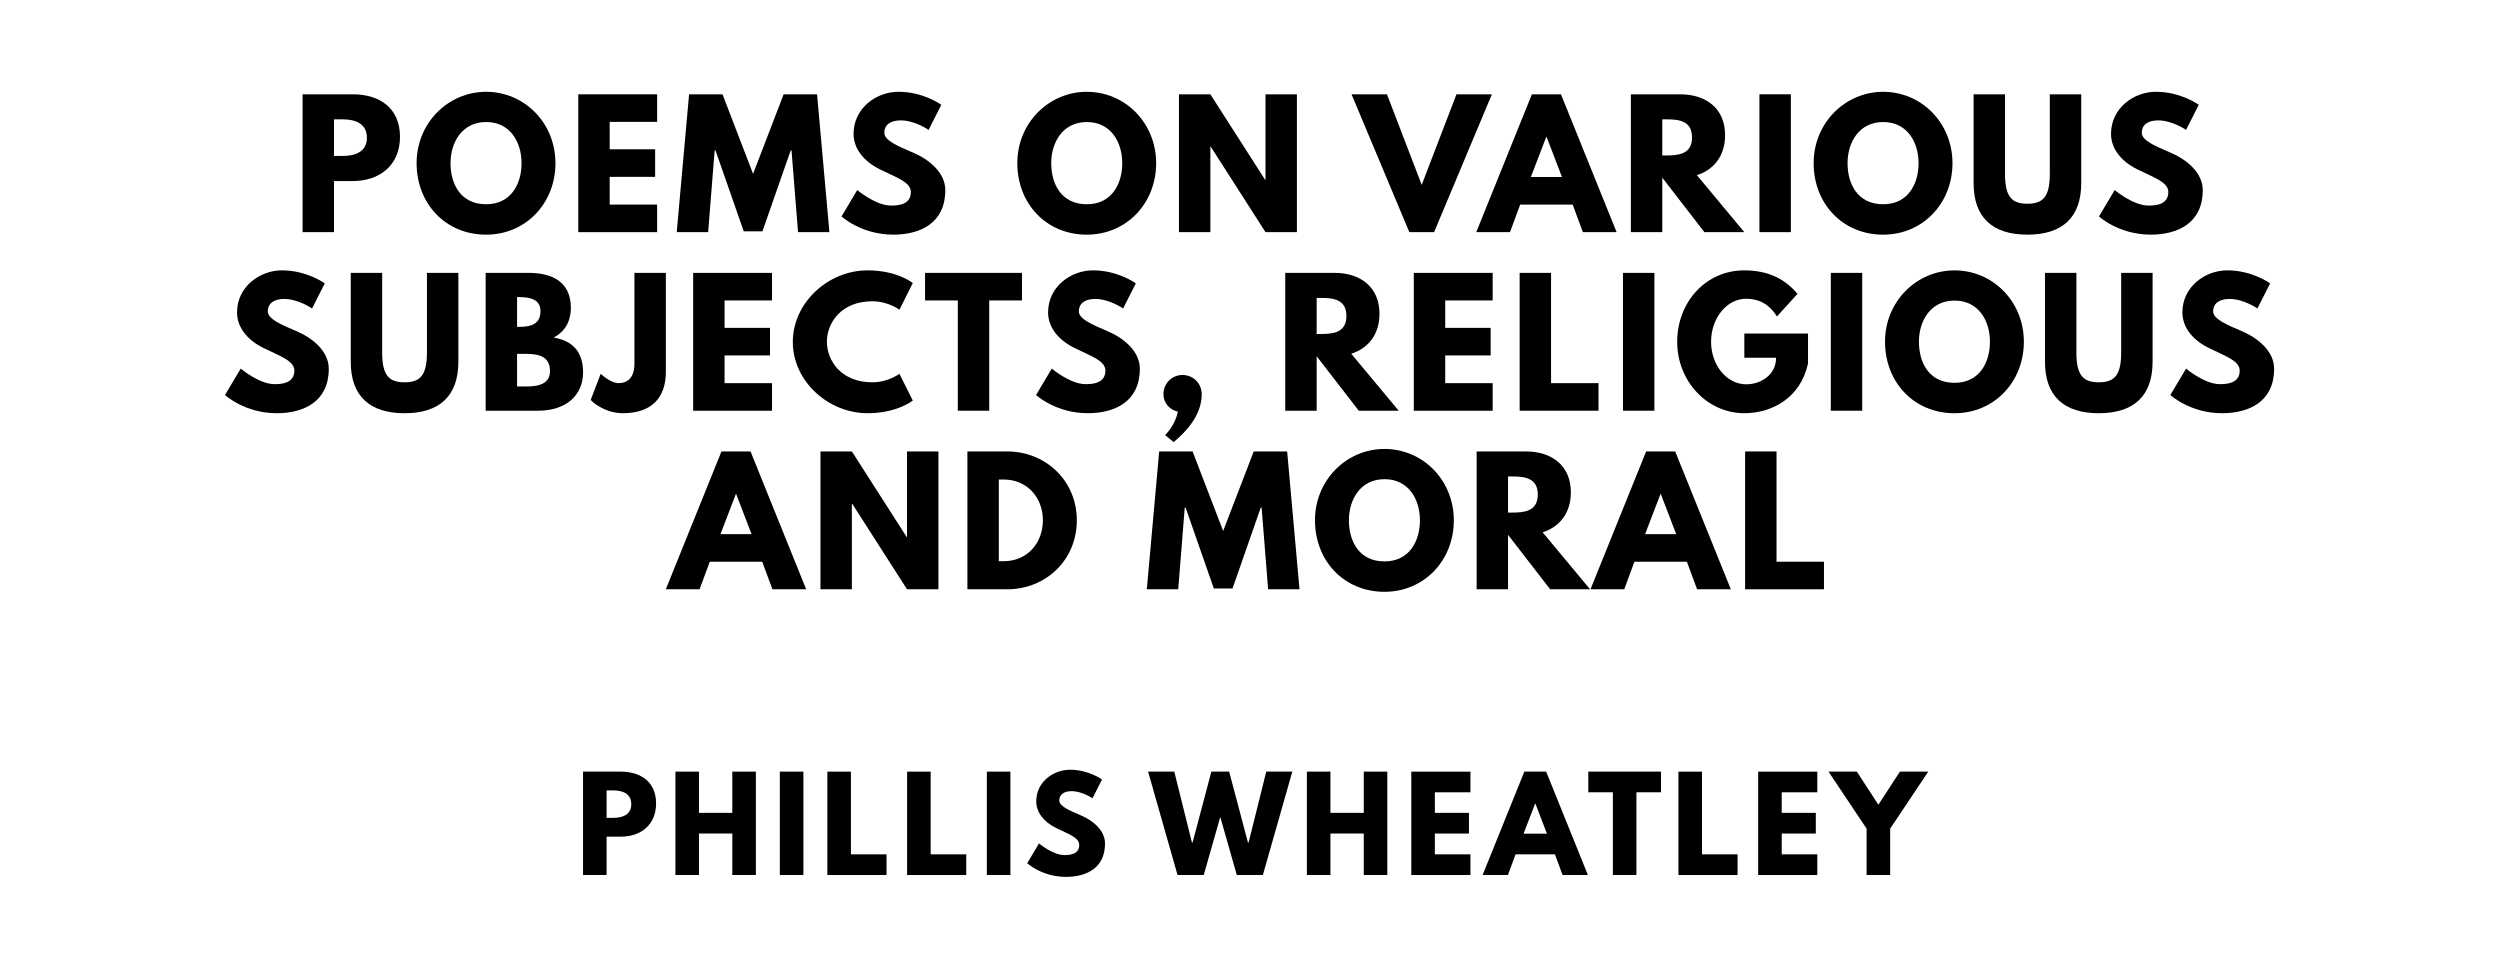
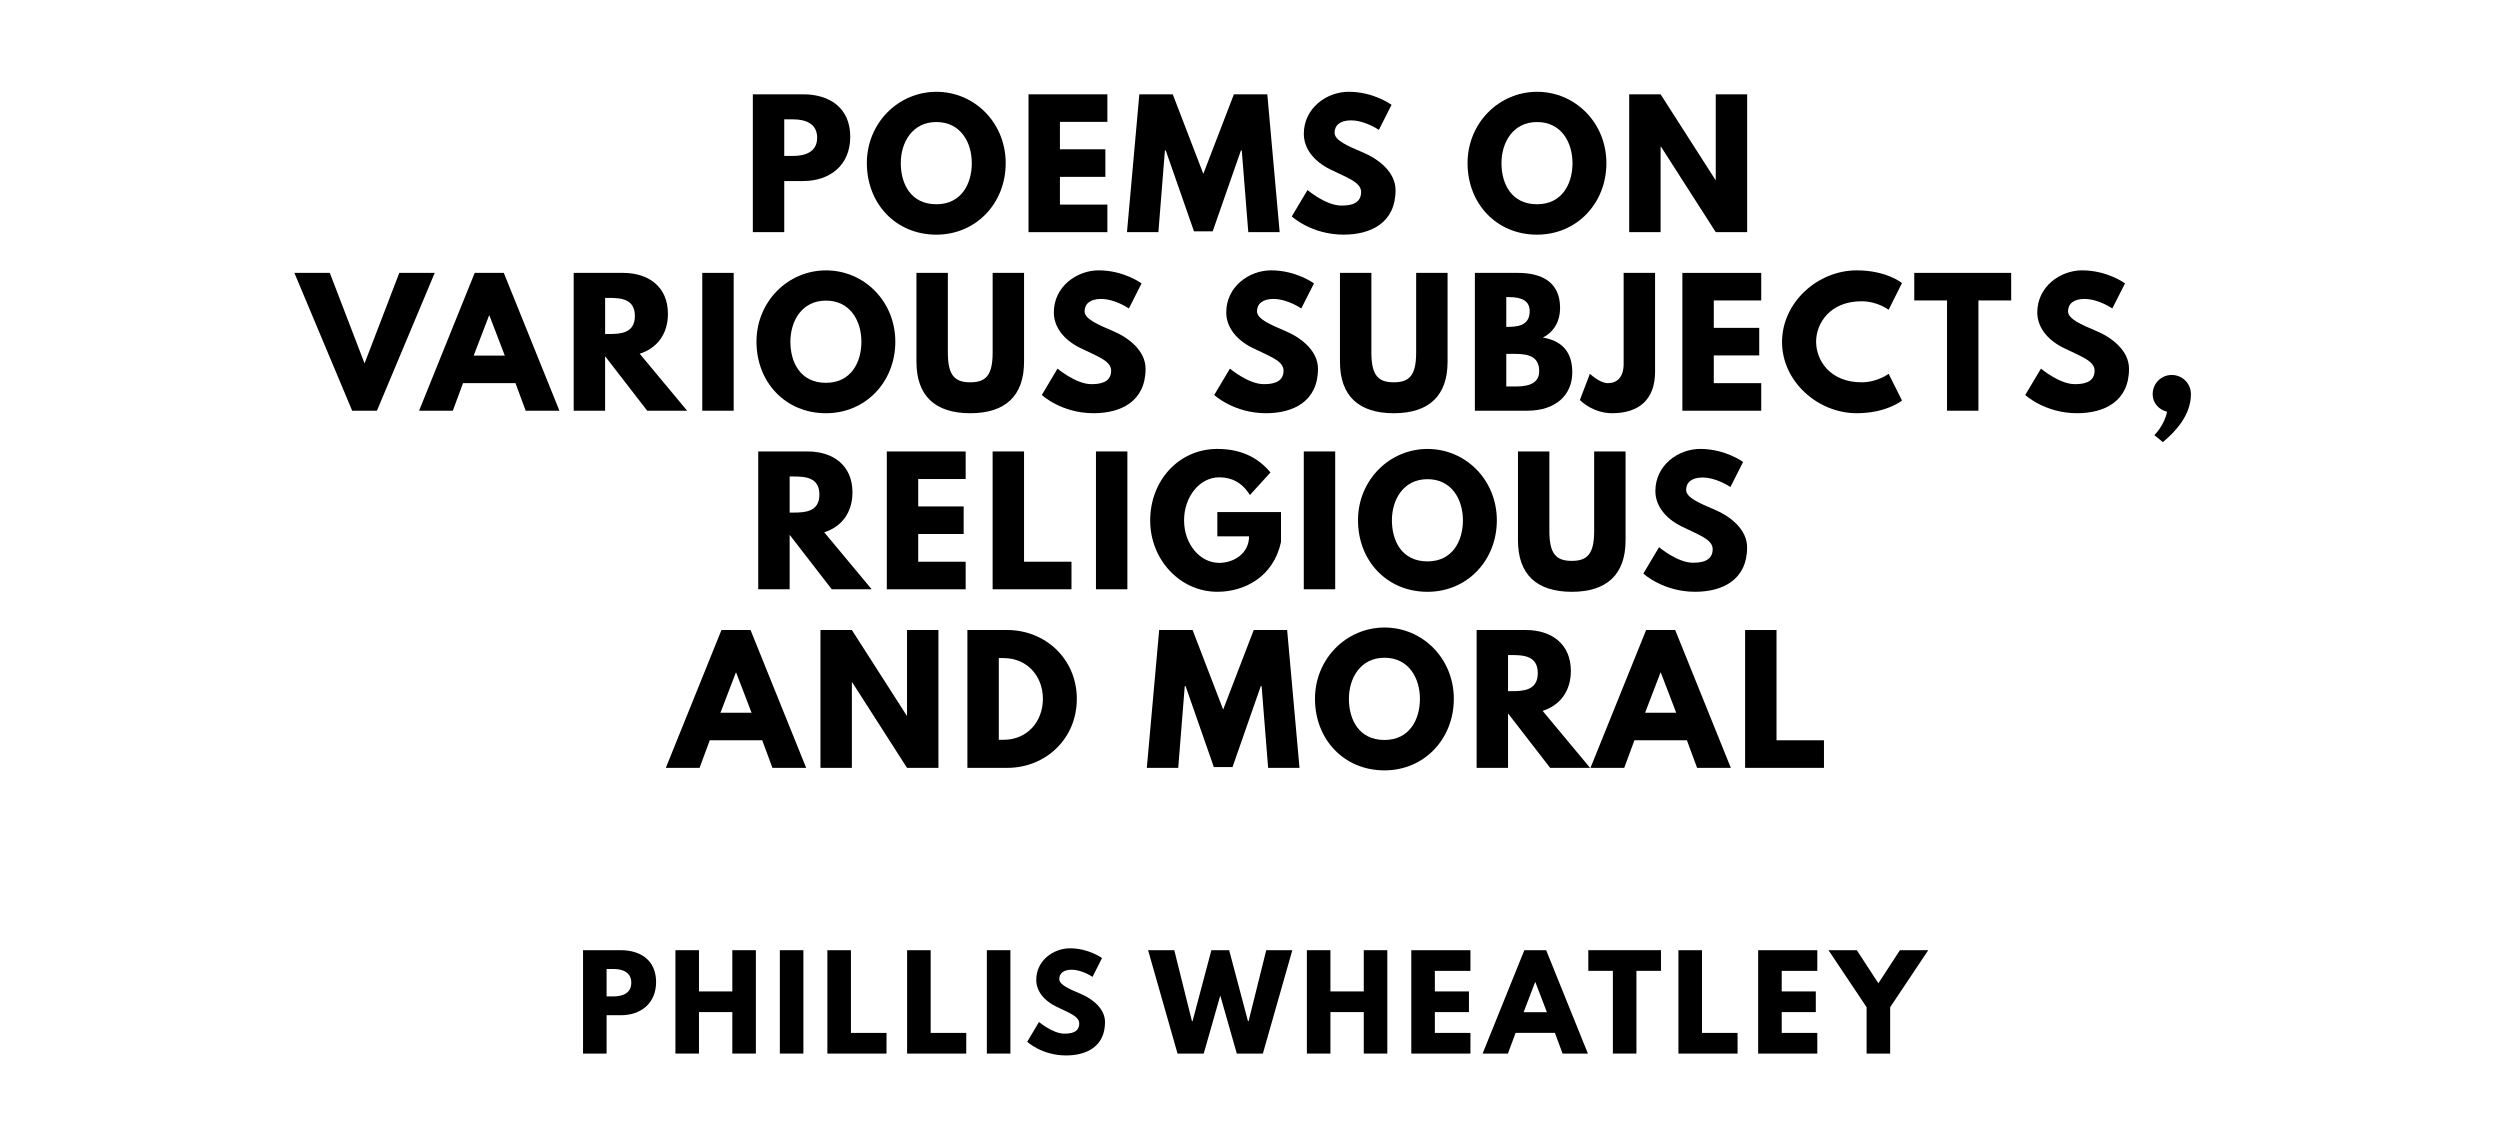
- <svg xmlns="http://www.w3.org/2000/svg" version="1.1" viewBox="0 0 1400 540">
-   <g aria-label="POEMS ON VARIOUS">
-     <path d="M169.45,52.81l28.16,0.00c15.06,0.00,26.39,7.77,26.39,23.77c0.00,15.91-11.32,24.80-26.39,24.80l-10.57,0.00l0.00,28.63l-17.59,0.00l0.00-77.19z  M187.04,87.33l4.96,0.00c6.92,0.00,13.47-2.34,13.47-10.20c0.00-7.95-6.55-10.29-13.47-10.29l-4.96,0.00l0.00,20.49z" />
-     <path d="M233.30,91.36c0.00-22.55,17.68-39.95,38.92-39.95c21.43,0.00,38.83,17.40,38.83,39.95s-16.65,40.05-38.83,40.05c-22.83,0.00-38.92-17.50-38.92-40.05z  M252.30,91.36c0.00,11.51,5.52,23.02,19.93,23.02c14.04,0.00,19.84-11.51,19.84-23.02s-6.18-23.02-19.84-23.02c-13.57,0.00-19.93,11.51-19.93,23.02z" />
-     <path d="M367.99,52.81l0.00,15.44l-26.57,0.00l0.00,15.35l25.45,0.00l0.00,15.44l-25.45,0.00l0.00,15.53l26.57,0.00l0.00,15.44l-44.16,0.00l0.00-77.19l44.16,0.00z" />
-     <path d="M446.90,130.00l-3.65-45.75l-0.47,0.00l-15.81,45.29l-10.48,0.00l-15.81-45.29l-0.47,0.00l-3.65,45.75l-17.59,0.00l6.92-77.19l18.71,0.00l17.12,44.54l17.12-44.54l18.71,0.00l6.92,77.19l-17.59,0.00z" />
-     <path d="M503.18,51.40c14.04,0.00,23.95,7.30,23.95,7.30l-7.11,14.04s-7.67-5.33-15.63-5.33c-5.99,0.00-9.17,2.71-9.17,6.92c0.00,4.30,7.30,7.39,16.09,11.13c8.61,3.65,18.06,10.95,18.06,21.05c0.00,18.43-14.04,24.89-29.10,24.89c-18.06,0.00-29.01-10.20-29.01-10.20l8.80-14.78s10.29,8.70,18.90,8.70c3.84,0.00,11.13-0.37,11.13-7.58c0.00-5.61-8.23-8.14-17.40-12.73c-9.26-4.58-14.69-11.79-14.69-19.84c0.00-14.41,12.73-23.58,25.17-23.58z" />
-     <path d="M569.69,91.36c0.00-22.55,17.68-39.95,38.92-39.95c21.43,0.00,38.83,17.40,38.83,39.95s-16.65,40.05-38.83,40.05c-22.83,0.00-38.92-17.50-38.92-40.05z  M588.69,91.36c0.00,11.51,5.52,23.02,19.93,23.02c14.04,0.00,19.84-11.51,19.84-23.02s-6.18-23.02-19.84-23.02c-13.57,0.00-19.93,11.51-19.93,23.02z" />
-     <path d="M677.80,82.09l0.00,47.91l-17.59,0.00l0.00-77.19l17.59,0.00l30.69,47.91l0.19,0.00l0.00-47.91l17.59,0.00l0.00,77.19l-17.59,0.00l-30.69-47.91l-0.19,0.00z" />
-     <path d="M789.23,130.00l-32.37-77.19l19.84,0.00l19.46,50.71l19.46-50.71l19.84,0.00l-32.37,77.19l-13.85,0.00z" />
-     <path d="M874.14,52.81l31.16,77.19l-18.90,0.00l-5.71-15.44l-29.38,0.00l-5.71,15.44l-18.90,0.00l31.16-77.19l16.28,0.00z  M874.70,99.12l-8.61-22.46l-0.19,0.00l-8.61,22.46l17.40,0.00z" />
-     <path d="M913.29,52.81l27.60,0.00c14.32,0.00,25.17,7.77,25.17,22.92c0.00,11.60-6.36,19.37-15.81,22.36l26.57,31.91l-22.36,0.00l-23.58-30.50l0.00,30.50l-17.59,0.00l0.00-77.19z  M930.88,87.05l2.06,0.00c6.64,0.00,14.60-0.47,14.60-10.11s-7.95-10.11-14.60-10.11l-2.06,0.00l0.00,20.21z" />
-     <path d="M1002.87,52.81l0.00,77.19l-17.59,0.00l0.00-77.19l17.59,0.00z" />
-     <path d="M1015.64,91.36c0.00-22.55,17.68-39.95,38.92-39.95c21.43,0.00,38.83,17.40,38.83,39.95s-16.65,40.05-38.83,40.05c-22.83,0.00-38.92-17.50-38.92-40.05z  M1034.63,91.36c0.00,11.51,5.52,23.02,19.93,23.02c14.04,0.00,19.84-11.51,19.84-23.02s-6.18-23.02-19.84-23.02c-13.57,0.00-19.93,11.51-19.93,23.02z" />
-     <path d="M1165.48,52.81l0.00,49.78c0.00,19.09-10.48,28.82-30.13,28.82s-30.13-9.73-30.13-28.82l0.00-49.78l17.59,0.00l0.00,44.63c0.00,12.91,3.93,16.65,12.54,16.65s12.54-3.74,12.54-16.65l0.00-44.63l17.59,0.00z" />
-     <path d="M1207.35,51.40c14.04,0.00,23.95,7.30,23.95,7.30l-7.11,14.04s-7.67-5.33-15.63-5.33c-5.99,0.00-9.17,2.71-9.17,6.92c0.00,4.30,7.30,7.39,16.09,11.13c8.61,3.65,18.06,10.95,18.06,21.05c0.00,18.43-14.04,24.89-29.10,24.89c-18.06,0.00-29.01-10.20-29.01-10.20l8.80-14.78s10.29,8.70,18.90,8.70c3.84,0.00,11.13-0.37,11.13-7.58c0.00-5.61-8.23-8.14-17.40-12.73c-9.26-4.58-14.69-11.79-14.69-19.84c0.00-14.41,12.73-23.58,25.17-23.58z" />
+ <svg xmlns="http://www.w3.org/2000/svg" version="1.1" viewBox="0 0 1400 640">
+   <g aria-label="POEMS ON">
+     <path d="M421.59,52.81l28.16,0.00c15.06,0.00,26.39,7.77,26.39,23.77c0.00,15.91-11.32,24.80-26.39,24.80l-10.57,0.00l0.00,28.63l-17.59,0.00l0.00-77.19z  M439.18,87.33l4.96,0.00c6.92,0.00,13.47-2.34,13.47-10.20c0.00-7.95-6.55-10.29-13.47-10.29l-4.96,0.00l0.00,20.49z" />
+     <path d="M485.44,91.36c0.00-22.55,17.68-39.95,38.92-39.95c21.43,0.00,38.83,17.40,38.83,39.95s-16.65,40.05-38.83,40.05c-22.83,0.00-38.92-17.50-38.92-40.05z  M504.44,91.36c0.00,11.51,5.52,23.02,19.93,23.02c14.04,0.00,19.84-11.51,19.84-23.02s-6.18-23.02-19.84-23.02c-13.57,0.00-19.93,11.51-19.93,23.02z" />
+     <path d="M620.13,52.81l0.00,15.44l-26.57,0.00l0.00,15.35l25.45,0.00l0.00,15.44l-25.45,0.00l0.00,15.53l26.57,0.00l0.00,15.44l-44.16,0.00l0.00-77.19l44.16,0.00z" />
+     <path d="M699.04,130.00l-3.65-45.75l-0.47,0.00l-15.81,45.29l-10.48,0.00l-15.81-45.29l-0.47,0.00l-3.65,45.75l-17.59,0.00l6.92-77.19l18.71,0.00l17.12,44.54l17.12-44.54l18.71,0.00l6.92,77.19l-17.59,0.00z" />
+     <path d="M755.32,51.40c14.04,0.00,23.95,7.30,23.95,7.30l-7.11,14.04s-7.67-5.33-15.63-5.33c-5.99,0.00-9.17,2.71-9.17,6.92c0.00,4.30,7.30,7.39,16.09,11.13c8.61,3.65,18.06,10.95,18.06,21.05c0.00,18.43-14.04,24.89-29.10,24.89c-18.06,0.00-29.01-10.20-29.01-10.20l8.80-14.78s10.29,8.70,18.90,8.70c3.84,0.00,11.13-0.37,11.13-7.58c0.00-5.61-8.23-8.14-17.40-12.73c-9.26-4.58-14.69-11.79-14.69-19.84c0.00-14.41,12.73-23.58,25.17-23.58z" />
+     <path d="M821.83,91.36c0.00-22.55,17.68-39.95,38.92-39.95c21.43,0.00,38.83,17.40,38.83,39.95s-16.65,40.05-38.83,40.05c-22.83,0.00-38.92-17.50-38.92-40.05z  M840.83,91.36c0.00,11.51,5.52,23.02,19.93,23.02c14.04,0.00,19.84-11.51,19.84-23.02s-6.18-23.02-19.84-23.02c-13.57,0.00-19.93,11.51-19.93,23.02z" />
+     <path d="M929.94,82.09l0.00,47.91l-17.59,0.00l0.00-77.19l17.59,0.00l30.69,47.91l0.19,0.00l0.00-47.91l17.59,0.00l0.00,77.19l-17.59,0.00l-30.69-47.91l-0.19,0.00z" />
  </g>
-   <g aria-label="SUBJECTS, RELIGIOUS">
-     <path d="M157.92,151.40c14.04,0.00,23.95,7.30,23.95,7.30l-7.11,14.04s-7.67-5.33-15.63-5.33c-5.99,0.00-9.17,2.71-9.17,6.92c0.00,4.30,7.30,7.39,16.09,11.13c8.61,3.65,18.06,10.95,18.06,21.05c0.00,18.43-14.04,24.89-29.10,24.89c-18.06,0.00-29.01-10.20-29.01-10.20l8.80-14.78s10.29,8.70,18.90,8.70c3.84,0.00,11.13-0.37,11.13-7.58c0.00-5.61-8.23-8.14-17.40-12.73c-9.26-4.58-14.69-11.79-14.69-19.84c0.00-14.41,12.73-23.58,25.17-23.58z" />
-     <path d="M256.68,152.81l0.00,49.78c0.00,19.09-10.48,28.82-30.13,28.82s-30.13-9.73-30.13-28.82l0.00-49.78l17.59,0.00l0.00,44.63c0.00,12.91,3.93,16.65,12.54,16.65s12.54-3.74,12.54-16.65l0.00-44.63l17.59,0.00z" />
-     <path d="M271.97,152.81l23.95,0.00c13.29,0.00,23.77,4.96,23.77,19.65c0.00,7.11-3.09,13.19-9.64,16.56c9.64,1.68,16.47,7.02,16.47,19.46c0.00,12.73-9.26,21.52-25.26,21.52l-29.29,0.00l0.00-77.19z  M289.56,183.03l1.40,0.00c7.58,0.00,11.70-2.34,11.70-8.80c0.00-5.52-4.02-7.86-11.70-7.86l-1.40,0.00l0.00,16.65z  M289.56,216.43l5.52,0.00c8.33,0.00,12.91-2.53,12.91-8.61c0.00-7.11-4.58-9.64-12.91-9.64l-5.52,0.00l0.00,18.25z" />
-     <path d="M372.88,152.81l0.00,55.39c0.00,15.16-8.61,23.20-24.05,23.20c-11.04,0.00-18.06-7.39-18.06-7.39l5.61-14.69s5.52,5.24,10.01,5.24c5.05,0.00,8.89-3.09,8.89-10.85l0.00-50.90l17.59,0.00z" />
-     <path d="M432.33,152.81l0.00,15.44l-26.57,0.00l0.00,15.35l25.45,0.00l0.00,15.44l-25.45,0.00l0.00,15.53l26.57,0.00l0.00,15.44l-44.16,0.00l0.00-77.19l44.16,0.00z" />
-     <path d="M488.51,214.09c8.98,0.00,15.16-4.77,15.16-4.77l7.49,14.97s-8.61,7.11-25.36,7.11c-21.80,0.00-41.82-17.78-41.82-39.86c0.00-22.18,19.93-40.14,41.82-40.14c16.75,0.00,25.36,7.11,25.36,7.11l-7.49,14.97s-6.18-4.77-15.16-4.77c-17.68,0.00-25.45,12.35-25.45,22.64c0.00,10.39,7.77,22.74,25.45,22.74z" />
-     <path d="M518.03,168.25l0.00-15.44l54.27,0.00l0.00,15.44l-18.34,0.00l0.00,61.75l-17.59,0.00l0.00-61.75l-18.34,0.00z" />
-     <path d="M612.11,151.40c14.04,0.00,23.95,7.30,23.95,7.30l-7.11,14.04s-7.67-5.33-15.63-5.33c-5.99,0.00-9.17,2.71-9.17,6.92c0.00,4.30,7.30,7.39,16.09,11.13c8.61,3.65,18.06,10.95,18.06,21.05c0.00,18.43-14.04,24.89-29.10,24.89c-18.06,0.00-29.01-10.20-29.01-10.20l8.80-14.78s10.29,8.70,18.90,8.70c3.84,0.00,11.13-0.37,11.13-7.58c0.00-5.61-8.23-8.14-17.40-12.73c-9.26-4.58-14.69-11.79-14.69-19.84c0.00-14.41,12.73-23.58,25.17-23.58z" />
-     <path d="M662.20,209.98c5.99,0.00,10.76,4.77,10.76,10.76c0.00,11.32-8.05,20.49-15.72,26.85l-4.77-3.93s5.61-5.33,7.11-13.10c-4.58-1.12-8.05-4.87-8.05-9.82c0.00-5.99,4.77-10.76,10.67-10.76z" />
-     <path d="M719.74,152.81l27.60,0.00c14.32,0.00,25.17,7.77,25.17,22.92c0.00,11.60-6.36,19.37-15.81,22.36l26.57,31.91l-22.36,0.00l-23.58-30.50l0.00,30.50l-17.59,0.00l0.00-77.19z  M737.33,187.05l2.06,0.00c6.64,0.00,14.60-0.47,14.60-10.11s-7.95-10.11-14.60-10.11l-2.06,0.00l0.00,20.21z" />
-     <path d="M835.89,152.81l0.00,15.44l-26.57,0.00l0.00,15.35l25.45,0.00l0.00,15.44l-25.45,0.00l0.00,15.53l26.57,0.00l0.00,15.44l-44.16,0.00l0.00-77.19l44.16,0.00z" />
-     <path d="M868.59,152.81l0.00,61.75l26.57,0.00l0.00,15.44l-44.16,0.00l0.00-77.19l17.59,0.00z" />
-     <path d="M926.46,152.81l0.00,77.19l-17.59,0.00l0.00-77.19l17.59,0.00z" />
-     <path d="M1012.49,186.77l0.00,16.75c-4.21,19.56-20.49,27.88-35.65,27.88c-20.77,0.00-37.61-17.87-37.61-39.95c0.00-22.18,15.91-40.05,37.61-40.05c13.57,0.00,23.02,5.05,29.75,13.19l-11.51,12.63c-4.49-7.20-10.39-9.92-17.22-9.92c-10.85,0.00-19.65,10.76-19.65,24.14c0.00,13.10,8.80,23.77,19.65,23.77c8.42,0.00,16.75-5.43,16.75-14.88l-17.78,0.00l0.00-13.57l35.65,0.00z" />
-     <path d="M1042.84,152.81l0.00,77.19l-17.59,0.00l0.00-77.19l17.59,0.00z" />
-     <path d="M1055.61,191.36c0.00-22.55,17.68-39.95,38.92-39.95c21.43,0.00,38.83,17.40,38.83,39.95s-16.65,40.05-38.83,40.05c-22.83,0.00-38.92-17.50-38.92-40.05z  M1074.60,191.36c0.00,11.51,5.52,23.02,19.93,23.02c14.04,0.00,19.84-11.51,19.84-23.02s-6.18-23.02-19.84-23.02c-13.57,0.00-19.93,11.51-19.93,23.02z" />
-     <path d="M1205.45,152.81l0.00,49.78c0.00,19.09-10.48,28.82-30.13,28.82s-30.13-9.73-30.13-28.82l0.00-49.78l17.59,0.00l0.00,44.63c0.00,12.91,3.93,16.65,12.54,16.65s12.54-3.74,12.54-16.65l0.00-44.63l17.59,0.00z" />
-     <path d="M1247.32,151.40c14.04,0.00,23.95,7.30,23.95,7.30l-7.11,14.04s-7.67-5.33-15.63-5.33c-5.99,0.00-9.17,2.71-9.17,6.92c0.00,4.30,7.30,7.39,16.09,11.13c8.61,3.65,18.06,10.95,18.06,21.05c0.00,18.43-14.04,24.89-29.10,24.89c-18.06,0.00-29.01-10.20-29.01-10.20l8.80-14.78s10.29,8.70,18.90,8.70c3.84,0.00,11.13-0.37,11.13-7.58c0.00-5.61-8.23-8.14-17.40-12.73c-9.26-4.58-14.69-11.79-14.69-19.84c0.00-14.41,12.73-23.58,25.17-23.58z" />
+   <g aria-label="VARIOUS SUBJECTS,">
+     <path d="M197.22,230.00l-32.37-77.19l19.84,0.00l19.46,50.71l19.46-50.71l19.84,0.00l-32.37,77.19l-13.85,0.00z" />
+     <path d="M282.12,152.81l31.16,77.19l-18.90,0.00l-5.71-15.44l-29.38,0.00l-5.71,15.44l-18.90,0.00l31.16-77.19l16.28,0.00z  M282.68,199.12l-8.61-22.46l-0.19,0.00l-8.61,22.46l17.40,0.00z" />
+     <path d="M321.27,152.81l27.60,0.00c14.32,0.00,25.17,7.77,25.17,22.92c0.00,11.60-6.36,19.37-15.81,22.36l26.57,31.91l-22.36,0.00l-23.58-30.50l0.00,30.50l-17.59,0.00l0.00-77.19z  M338.87,187.05l2.06,0.00c6.64,0.00,14.60-0.47,14.60-10.11s-7.95-10.11-14.60-10.11l-2.06,0.00l0.00,20.21z" />
+     <path d="M410.86,152.81l0.00,77.19l-17.59,0.00l0.00-77.19l17.59,0.00z" />
+     <path d="M423.63,191.36c0.00-22.55,17.68-39.95,38.92-39.95c21.43,0.00,38.83,17.40,38.83,39.95s-16.65,40.05-38.83,40.05c-22.83,0.00-38.92-17.50-38.92-40.05z  M442.62,191.36c0.00,11.51,5.52,23.02,19.93,23.02c14.04,0.00,19.84-11.51,19.84-23.02s-6.18-23.02-19.84-23.02c-13.57,0.00-19.93,11.51-19.93,23.02z" />
+     <path d="M573.47,152.81l0.00,49.78c0.00,19.09-10.48,28.82-30.13,28.82s-30.13-9.73-30.13-28.82l0.00-49.78l17.59,0.00l0.00,44.63c0.00,12.91,3.93,16.65,12.54,16.65s12.54-3.74,12.54-16.65l0.00-44.63l17.59,0.00z" />
+     <path d="M615.33,151.40c14.04,0.00,23.95,7.30,23.95,7.30l-7.11,14.04s-7.67-5.33-15.63-5.33c-5.99,0.00-9.17,2.71-9.17,6.92c0.00,4.30,7.30,7.39,16.09,11.13c8.61,3.65,18.06,10.95,18.06,21.05c0.00,18.43-14.04,24.89-29.10,24.89c-18.06,0.00-29.01-10.20-29.01-10.20l8.80-14.78s10.29,8.70,18.90,8.70c3.84,0.00,11.13-0.37,11.13-7.58c0.00-5.61-8.23-8.14-17.40-12.73c-9.26-4.58-14.69-11.79-14.69-19.84c0.00-14.41,12.73-23.58,25.17-23.58z" />
+     <path d="M711.88,151.40c14.04,0.00,23.95,7.30,23.95,7.30l-7.11,14.04s-7.67-5.33-15.63-5.33c-5.99,0.00-9.17,2.71-9.17,6.92c0.00,4.30,7.30,7.39,16.09,11.13c8.61,3.65,18.06,10.95,18.06,21.05c0.00,18.43-14.04,24.89-29.10,24.89c-18.06,0.00-29.01-10.20-29.01-10.20l8.80-14.78s10.29,8.70,18.90,8.70c3.84,0.00,11.13-0.37,11.13-7.58c0.00-5.61-8.23-8.14-17.40-12.73c-9.26-4.58-14.69-11.79-14.69-19.84c0.00-14.41,12.73-23.58,25.17-23.58z" />
+     <path d="M810.64,152.81l0.00,49.78c0.00,19.09-10.48,28.82-30.13,28.82s-30.13-9.73-30.13-28.82l0.00-49.78l17.59,0.00l0.00,44.63c0.00,12.91,3.93,16.65,12.54,16.65s12.54-3.74,12.54-16.65l0.00-44.63l17.59,0.00z" />
+     <path d="M825.93,152.81l23.95,0.00c13.29,0.00,23.77,4.96,23.77,19.65c0.00,7.11-3.09,13.19-9.64,16.56c9.64,1.68,16.47,7.02,16.47,19.46c0.00,12.73-9.26,21.52-25.26,21.52l-29.29,0.00l0.00-77.19z  M843.52,183.03l1.40,0.00c7.58,0.00,11.70-2.34,11.70-8.80c0.00-5.52-4.02-7.86-11.70-7.86l-1.40,0.00l0.00,16.65z  M843.52,216.43l5.52,0.00c8.33,0.00,12.91-2.53,12.91-8.61c0.00-7.11-4.58-9.64-12.91-9.64l-5.52,0.00l0.00,18.25z" />
+     <path d="M926.84,152.81l0.00,55.39c0.00,15.16-8.61,23.20-24.05,23.20c-11.04,0.00-18.06-7.39-18.06-7.39l5.61-14.69s5.52,5.24,10.01,5.24c5.05,0.00,8.89-3.09,8.89-10.85l0.00-50.90l17.59,0.00z" />
+     <path d="M986.29,152.81l0.00,15.44l-26.57,0.00l0.00,15.35l25.45,0.00l0.00,15.44l-25.45,0.00l0.00,15.53l26.57,0.00l0.00,15.44l-44.16,0.00l0.00-77.19l44.16,0.00z" />
+     <path d="M1042.47,214.09c8.98,0.00,15.16-4.77,15.16-4.77l7.49,14.97s-8.61,7.11-25.36,7.11c-21.80,0.00-41.82-17.78-41.82-39.86c0.00-22.18,19.93-40.14,41.82-40.14c16.75,0.00,25.36,7.11,25.36,7.11l-7.49,14.97s-6.18-4.77-15.16-4.77c-17.68,0.00-25.45,12.35-25.45,22.64c0.00,10.39,7.77,22.74,25.45,22.74z" />
+     <path d="M1071.99,168.25l0.00-15.44l54.27,0.00l0.00,15.44l-18.34,0.00l0.00,61.75l-17.59,0.00l0.00-61.75l-18.34,0.00z" />
+     <path d="M1166.06,151.40c14.04,0.00,23.95,7.30,23.95,7.30l-7.11,14.04s-7.67-5.33-15.63-5.33c-5.99,0.00-9.17,2.71-9.17,6.92c0.00,4.30,7.30,7.39,16.09,11.13c8.61,3.65,18.06,10.95,18.06,21.05c0.00,18.43-14.04,24.89-29.10,24.89c-18.06,0.00-29.01-10.20-29.01-10.20l8.80-14.78s10.29,8.70,18.90,8.70c3.84,0.00,11.13-0.37,11.13-7.58c0.00-5.61-8.23-8.14-17.40-12.73c-9.26-4.58-14.69-11.79-14.69-19.84c0.00-14.41,12.73-23.58,25.17-23.58z" />
+     <path d="M1216.16,209.98c5.99,0.00,10.76,4.77,10.76,10.76c0.00,11.32-8.05,20.49-15.72,26.85l-4.77-3.93s5.61-5.33,7.11-13.10c-4.58-1.12-8.05-4.87-8.05-9.82c0.00-5.99,4.77-10.76,10.67-10.76z" />
+   </g>
+   <g aria-label="RELIGIOUS">
+     <path d="M424.61,252.81l27.60,0.00c14.32,0.00,25.17,7.77,25.17,22.92c0.00,11.60-6.36,19.37-15.81,22.36l26.57,31.91l-22.36,0.00l-23.58-30.50l0.00,30.50l-17.59,0.00l0.00-77.19z  M442.20,287.05l2.06,0.00c6.64,0.00,14.60-0.47,14.60-10.11s-7.95-10.11-14.60-10.11l-2.06,0.00l0.00,20.21z" />
+     <path d="M540.77,252.81l0.00,15.44l-26.57,0.00l0.00,15.35l25.45,0.00l0.00,15.44l-25.45,0.00l0.00,15.53l26.57,0.00l0.00,15.44l-44.16,0.00l0.00-77.19l44.16,0.00z" />
+     <path d="M573.46,252.81l0.00,61.75l26.57,0.00l0.00,15.44l-44.16,0.00l0.00-77.19l17.59,0.00z" />
+     <path d="M631.33,252.81l0.00,77.19l-17.59,0.00l0.00-77.19l17.59,0.00z" />
+     <path d="M717.36,286.77l0.00,16.75c-4.21,19.56-20.49,27.88-35.65,27.88c-20.77,0.00-37.61-17.87-37.61-39.95c0.00-22.18,15.91-40.05,37.61-40.05c13.57,0.00,23.02,5.05,29.75,13.19l-11.51,12.63c-4.49-7.20-10.39-9.92-17.22-9.92c-10.85,0.00-19.65,10.76-19.65,24.14c0.00,13.10,8.80,23.77,19.65,23.77c8.42,0.00,16.75-5.43,16.75-14.88l-17.78,0.00l0.00-13.57l35.65,0.00z" />
+     <path d="M747.71,252.81l0.00,77.19l-17.59,0.00l0.00-77.19l17.59,0.00z" />
+     <path d="M760.48,291.36c0.00-22.55,17.68-39.95,38.92-39.95c21.43,0.00,38.83,17.40,38.83,39.95s-16.65,40.05-38.83,40.05c-22.83,0.00-38.92-17.50-38.92-40.05z  M779.47,291.36c0.00,11.51,5.52,23.02,19.93,23.02c14.04,0.00,19.84-11.51,19.84-23.02s-6.18-23.02-19.84-23.02c-13.57,0.00-19.93,11.51-19.93,23.02z" />
+     <path d="M910.32,252.81l0.00,49.78c0.00,19.09-10.48,28.82-30.13,28.82s-30.13-9.73-30.13-28.82l0.00-49.78l17.59,0.00l0.00,44.63c0.00,12.91,3.93,16.65,12.54,16.65s12.54-3.74,12.54-16.65l0.00-44.63l17.59,0.00z" />
+     <path d="M952.19,251.40c14.04,0.00,23.95,7.30,23.95,7.30l-7.11,14.04s-7.67-5.33-15.63-5.33c-5.99,0.00-9.17,2.71-9.17,6.92c0.00,4.30,7.30,7.39,16.09,11.13c8.61,3.65,18.06,10.95,18.06,21.05c0.00,18.43-14.04,24.89-29.10,24.89c-18.06,0.00-29.01-10.20-29.01-10.20l8.80-14.78s10.29,8.70,18.90,8.70c3.84,0.00,11.13-0.37,11.13-7.58c0.00-5.61-8.23-8.14-17.40-12.73c-9.26-4.58-14.69-11.79-14.69-19.84c0.00-14.41,12.73-23.58,25.17-23.58z" />
  </g>
  <g aria-label="AND MORAL">
-     <path d="M420.30,252.81l31.16,77.19l-18.90,0.00l-5.71-15.44l-29.38,0.00l-5.71,15.44l-18.90,0.00l31.16-77.19l16.28,0.00z  M420.87,299.12l-8.61-22.46l-0.19,0.00l-8.61,22.46l17.40,0.00z" />
-     <path d="M477.05,282.09l0.00,47.91l-17.59,0.00l0.00-77.19l17.59,0.00l30.69,47.91l0.19,0.00l0.00-47.91l17.59,0.00l0.00,77.19l-17.59,0.00l-30.69-47.91l-0.19,0.00z" />
-     <path d="M541.74,252.81l22.36,0.00c21.15,0.00,38.92,16.09,38.92,38.55c0.00,22.55-17.68,38.64-38.92,38.64l-22.36,0.00l0.00-77.19z  M559.33,314.28l2.71,0.00c13.01,0.00,21.89-9.92,21.99-22.83c0.00-12.91-8.89-22.92-21.99-22.92l-2.71,0.00l0.00,45.75z" />
-     <path d="M710.15,330.00l-3.65-45.75l-0.47,0.00l-15.81,45.29l-10.48,0.00l-15.81-45.29l-0.47,0.00l-3.65,45.75l-17.59,0.00l6.92-77.19l18.71,0.00l17.12,44.54l17.12-44.54l18.71,0.00l6.92,77.19l-17.59,0.00z" />
-     <path d="M736.39,291.36c0.00-22.55,17.68-39.95,38.92-39.95c21.43,0.00,38.83,17.40,38.83,39.95s-16.65,40.05-38.83,40.05c-22.83,0.00-38.92-17.50-38.92-40.05z  M755.39,291.36c0.00,11.51,5.52,23.02,19.93,23.02c14.04,0.00,19.84-11.51,19.84-23.02s-6.18-23.02-19.84-23.02c-13.57,0.00-19.93,11.51-19.93,23.02z" />
-     <path d="M826.91,252.81l27.60,0.00c14.32,0.00,25.17,7.77,25.17,22.92c0.00,11.60-6.36,19.37-15.81,22.36l26.57,31.91l-22.36,0.00l-23.58-30.50l0.00,30.50l-17.59,0.00l0.00-77.19z  M844.50,287.05l2.06,0.00c6.64,0.00,14.60-0.47,14.60-10.11s-7.95-10.11-14.60-10.11l-2.06,0.00l0.00,20.21z" />
-     <path d="M938.11,252.81l31.16,77.19l-18.90,0.00l-5.71-15.44l-29.38,0.00l-5.71,15.44l-18.90,0.00l31.16-77.19l16.28,0.00z  M938.67,299.12l-8.61-22.46l-0.19,0.00l-8.61,22.46l17.40,0.00z" />
-     <path d="M994.85,252.81l0.00,61.75l26.57,0.00l0.00,15.44l-44.16,0.00l0.00-77.19l17.59,0.00z" />
+     <path d="M420.30,352.81l31.16,77.19l-18.90,0.00l-5.71-15.44l-29.38,0.00l-5.71,15.44l-18.90,0.00l31.16-77.19l16.28,0.00z  M420.87,399.12l-8.61-22.46l-0.19,0.00l-8.61,22.46l17.40,0.00z" />
+     <path d="M477.05,382.09l0.00,47.91l-17.59,0.00l0.00-77.19l17.59,0.00l30.69,47.91l0.19,0.00l0.00-47.91l17.59,0.00l0.00,77.19l-17.59,0.00l-30.69-47.91l-0.19,0.00z" />
+     <path d="M541.74,352.81l22.36,0.00c21.15,0.00,38.92,16.09,38.92,38.55c0.00,22.55-17.68,38.64-38.92,38.64l-22.36,0.00l0.00-77.19z  M559.33,414.28l2.71,0.00c13.01,0.00,21.89-9.92,21.99-22.83c0.00-12.91-8.89-22.92-21.99-22.92l-2.71,0.00l0.00,45.75z" />
+     <path d="M710.15,430.00l-3.65-45.75l-0.47,0.00l-15.81,45.29l-10.48,0.00l-15.81-45.29l-0.47,0.00l-3.65,45.75l-17.59,0.00l6.92-77.19l18.71,0.00l17.12,44.54l17.12-44.54l18.71,0.00l6.92,77.19l-17.59,0.00z" />
+     <path d="M736.39,391.36c0.00-22.55,17.68-39.95,38.92-39.95c21.43,0.00,38.83,17.40,38.83,39.95s-16.65,40.05-38.83,40.05c-22.83,0.00-38.92-17.50-38.92-40.05z  M755.39,391.36c0.00,11.51,5.52,23.02,19.93,23.02c14.04,0.00,19.84-11.51,19.84-23.02s-6.18-23.02-19.84-23.02c-13.57,0.00-19.93,11.51-19.93,23.02z" />
+     <path d="M826.91,352.81l27.60,0.00c14.32,0.00,25.17,7.77,25.17,22.92c0.00,11.60-6.36,19.37-15.81,22.36l26.57,31.91l-22.36,0.00l-23.58-30.50l0.00,30.50l-17.59,0.00l0.00-77.19z  M844.50,387.05l2.06,0.00c6.64,0.00,14.60-0.47,14.60-10.11s-7.95-10.11-14.60-10.11l-2.06,0.00l0.00,20.21z" />
+     <path d="M938.11,352.81l31.16,77.19l-18.90,0.00l-5.71-15.44l-29.38,0.00l-5.71,15.44l-18.90,0.00l31.16-77.19l16.28,0.00z  M938.67,399.12l-8.61-22.46l-0.19,0.00l-8.61,22.46l17.40,0.00z" />
+     <path d="M994.85,352.81l0.00,61.75l26.57,0.00l0.00,15.44l-44.16,0.00l0.00-77.19l17.59,0.00z" />
  </g>
  <g aria-label="PHILLIS WHEATLEY">
-     <path d="M326.50,432.11l21.12,0.00c11.30,0.00,19.79,5.82,19.79,17.82c0.00,11.93-8.49,18.60-19.79,18.60l-7.93,0.00l0.00,21.47l-13.19,0.00l0.00-57.89z  M339.69,458.00l3.72,0.00c5.19,0.00,10.11-1.75,10.11-7.65c0.00-5.96-4.91-7.72-10.11-7.72l-3.72,0.00l0.00,15.37z" />
-     <path d="M391.43,466.77l0.00,23.23l-13.19,0.00l0.00-57.89l13.19,0.00l0.00,23.09l18.67,0.00l0.00-23.09l13.19,0.00l0.00,57.89l-13.19,0.00l0.00-23.23l-18.67,0.00z" />
-     <path d="M449.90,432.11l0.00,57.89l-13.19,0.00l0.00-57.89l13.19,0.00z" />
-     <path d="M476.52,432.11l0.00,46.32l19.93,0.00l0.00,11.58l-33.12,0.00l0.00-57.89l13.19,0.00z" />
-     <path d="M521.17,432.11l0.00,46.32l19.93,0.00l0.00,11.58l-33.12,0.00l0.00-57.89l13.19,0.00z" />
-     <path d="M565.82,432.11l0.00,57.89l-13.19,0.00l0.00-57.89l13.19,0.00z" />
-     <path d="M599.17,431.05c10.53,0.00,17.96,5.47,17.96,5.47l-5.33,10.53s-5.75-4.00-11.72-4.00c-4.49,0.00-6.88,2.04-6.88,5.19c0.00,3.23,5.47,5.54,12.07,8.35c6.46,2.74,13.54,8.21,13.54,15.79c0.00,13.82-10.53,18.67-21.82,18.67c-13.54,0.00-21.75-7.65-21.75-7.65l6.60-11.09s7.72,6.53,14.18,6.53c2.88,0.00,8.35-0.28,8.35-5.68c0.00-4.21-6.18-6.11-13.05-9.54c-6.95-3.44-11.02-8.84-11.02-14.88c0.00-10.81,9.54-17.68,18.88-17.68z" />
-     <path d="M692.61,490.00l-9.26-32.49l-9.26,32.49l-14.67,0.00l-16.49-57.89l14.67,0.00l9.89,39.72l0.35,0.00l10.53-39.72l9.96,0.00l10.53,39.72l0.35,0.00l9.89-39.72l14.60,0.00l-16.49,57.89l-14.60,0.00z" />
-     <path d="M745.04,466.77l0.00,23.23l-13.19,0.00l0.00-57.89l13.19,0.00l0.00,23.09l18.67,0.00l0.00-23.09l13.19,0.00l0.00,57.89l-13.19,0.00l0.00-23.23l-18.67,0.00z" />
-     <path d="M823.45,432.11l0.00,11.58l-19.93,0.00l0.00,11.51l19.09,0.00l0.00,11.58l-19.09,0.00l0.00,11.65l19.93,0.00l0.00,11.58l-33.12,0.00l0.00-57.89l33.12,0.00z" />
-     <path d="M865.85,432.11l23.37,57.89l-14.18,0.00l-4.28-11.58l-22.04,0.00l-4.28,11.58l-14.18,0.00l23.37-57.89l12.21,0.00z  M866.27,466.84l-6.46-16.84l-0.14,0.00l-6.46,16.84l13.05,0.00z" />
-     <path d="M889.45,443.68l0.00-11.58l40.70,0.00l0.00,11.58l-13.75,0.00l0.00,46.32l-13.19,0.00l0.00-46.32l-13.75,0.00z" />
-     <path d="M953.11,432.11l0.00,46.32l19.93,0.00l0.00,11.58l-33.12,0.00l0.00-57.89l13.19,0.00z" />
-     <path d="M1017.69,432.11l0.00,11.58l-19.93,0.00l0.00,11.51l19.09,0.00l0.00,11.58l-19.09,0.00l0.00,11.65l19.93,0.00l0.00,11.58l-33.12,0.00l0.00-57.89l33.12,0.00z" />
-     <path d="M1023.96,432.11l15.86,0.00l12.07,18.53l12.07-18.53l15.86,0.00l-21.33,31.93l0.00,25.96l-13.19,0.00l0.00-25.96z" />
+     <path d="M326.50,532.11l21.12,0.00c11.30,0.00,19.79,5.82,19.79,17.82c0.00,11.93-8.49,18.60-19.79,18.60l-7.93,0.00l0.00,21.47l-13.19,0.00l0.00-57.89z  M339.69,558.00l3.72,0.00c5.19,0.00,10.11-1.75,10.11-7.65c0.00-5.96-4.91-7.72-10.11-7.72l-3.72,0.00l0.00,15.37z" />
+     <path d="M391.43,566.77l0.00,23.23l-13.19,0.00l0.00-57.89l13.19,0.00l0.00,23.09l18.67,0.00l0.00-23.09l13.19,0.00l0.00,57.89l-13.19,0.00l0.00-23.23l-18.67,0.00z" />
+     <path d="M449.90,532.11l0.00,57.89l-13.19,0.00l0.00-57.89l13.19,0.00z" />
+     <path d="M476.52,532.11l0.00,46.32l19.93,0.00l0.00,11.58l-33.12,0.00l0.00-57.89l13.19,0.00z" />
+     <path d="M521.17,532.11l0.00,46.32l19.93,0.00l0.00,11.58l-33.12,0.00l0.00-57.89l13.19,0.00z" />
+     <path d="M565.82,532.11l0.00,57.89l-13.19,0.00l0.00-57.89l13.19,0.00z" />
+     <path d="M599.17,531.05c10.53,0.00,17.96,5.47,17.96,5.47l-5.33,10.53s-5.75-4.00-11.72-4.00c-4.49,0.00-6.88,2.04-6.88,5.19c0.00,3.23,5.47,5.54,12.07,8.35c6.46,2.74,13.54,8.21,13.54,15.79c0.00,13.82-10.53,18.67-21.82,18.67c-13.54,0.00-21.75-7.65-21.75-7.65l6.60-11.09s7.72,6.53,14.18,6.53c2.88,0.00,8.35-0.28,8.35-5.68c0.00-4.21-6.18-6.11-13.05-9.54c-6.95-3.44-11.02-8.84-11.02-14.88c0.00-10.81,9.54-17.68,18.88-17.68z" />
+     <path d="M692.61,590.00l-9.26-32.49l-9.26,32.49l-14.67,0.00l-16.49-57.89l14.67,0.00l9.89,39.72l0.35,0.00l10.53-39.72l9.96,0.00l10.53,39.72l0.35,0.00l9.89-39.72l14.60,0.00l-16.49,57.89l-14.60,0.00z" />
+     <path d="M745.04,566.77l0.00,23.23l-13.19,0.00l0.00-57.89l13.19,0.00l0.00,23.09l18.67,0.00l0.00-23.09l13.19,0.00l0.00,57.89l-13.19,0.00l0.00-23.23l-18.67,0.00z" />
+     <path d="M823.45,532.11l0.00,11.58l-19.93,0.00l0.00,11.51l19.09,0.00l0.00,11.58l-19.09,0.00l0.00,11.65l19.93,0.00l0.00,11.58l-33.12,0.00l0.00-57.89l33.12,0.00z" />
+     <path d="M865.85,532.11l23.37,57.89l-14.18,0.00l-4.28-11.58l-22.04,0.00l-4.28,11.58l-14.18,0.00l23.37-57.89l12.21,0.00z  M866.27,566.84l-6.46-16.84l-0.14,0.00l-6.46,16.84l13.05,0.00z" />
+     <path d="M889.45,543.68l0.00-11.58l40.70,0.00l0.00,11.58l-13.75,0.00l0.00,46.32l-13.19,0.00l0.00-46.32l-13.75,0.00z" />
+     <path d="M953.11,532.11l0.00,46.32l19.93,0.00l0.00,11.58l-33.12,0.00l0.00-57.89l13.19,0.00z" />
+     <path d="M1017.69,532.11l0.00,11.58l-19.93,0.00l0.00,11.51l19.09,0.00l0.00,11.58l-19.09,0.00l0.00,11.65l19.93,0.00l0.00,11.58l-33.12,0.00l0.00-57.89l33.12,0.00z" />
+     <path d="M1023.96,532.11l15.86,0.00l12.07,18.53l12.07-18.53l15.86,0.00l-21.33,31.93l0.00,25.96l-13.19,0.00l0.00-25.96z" />
  </g>
</svg>
